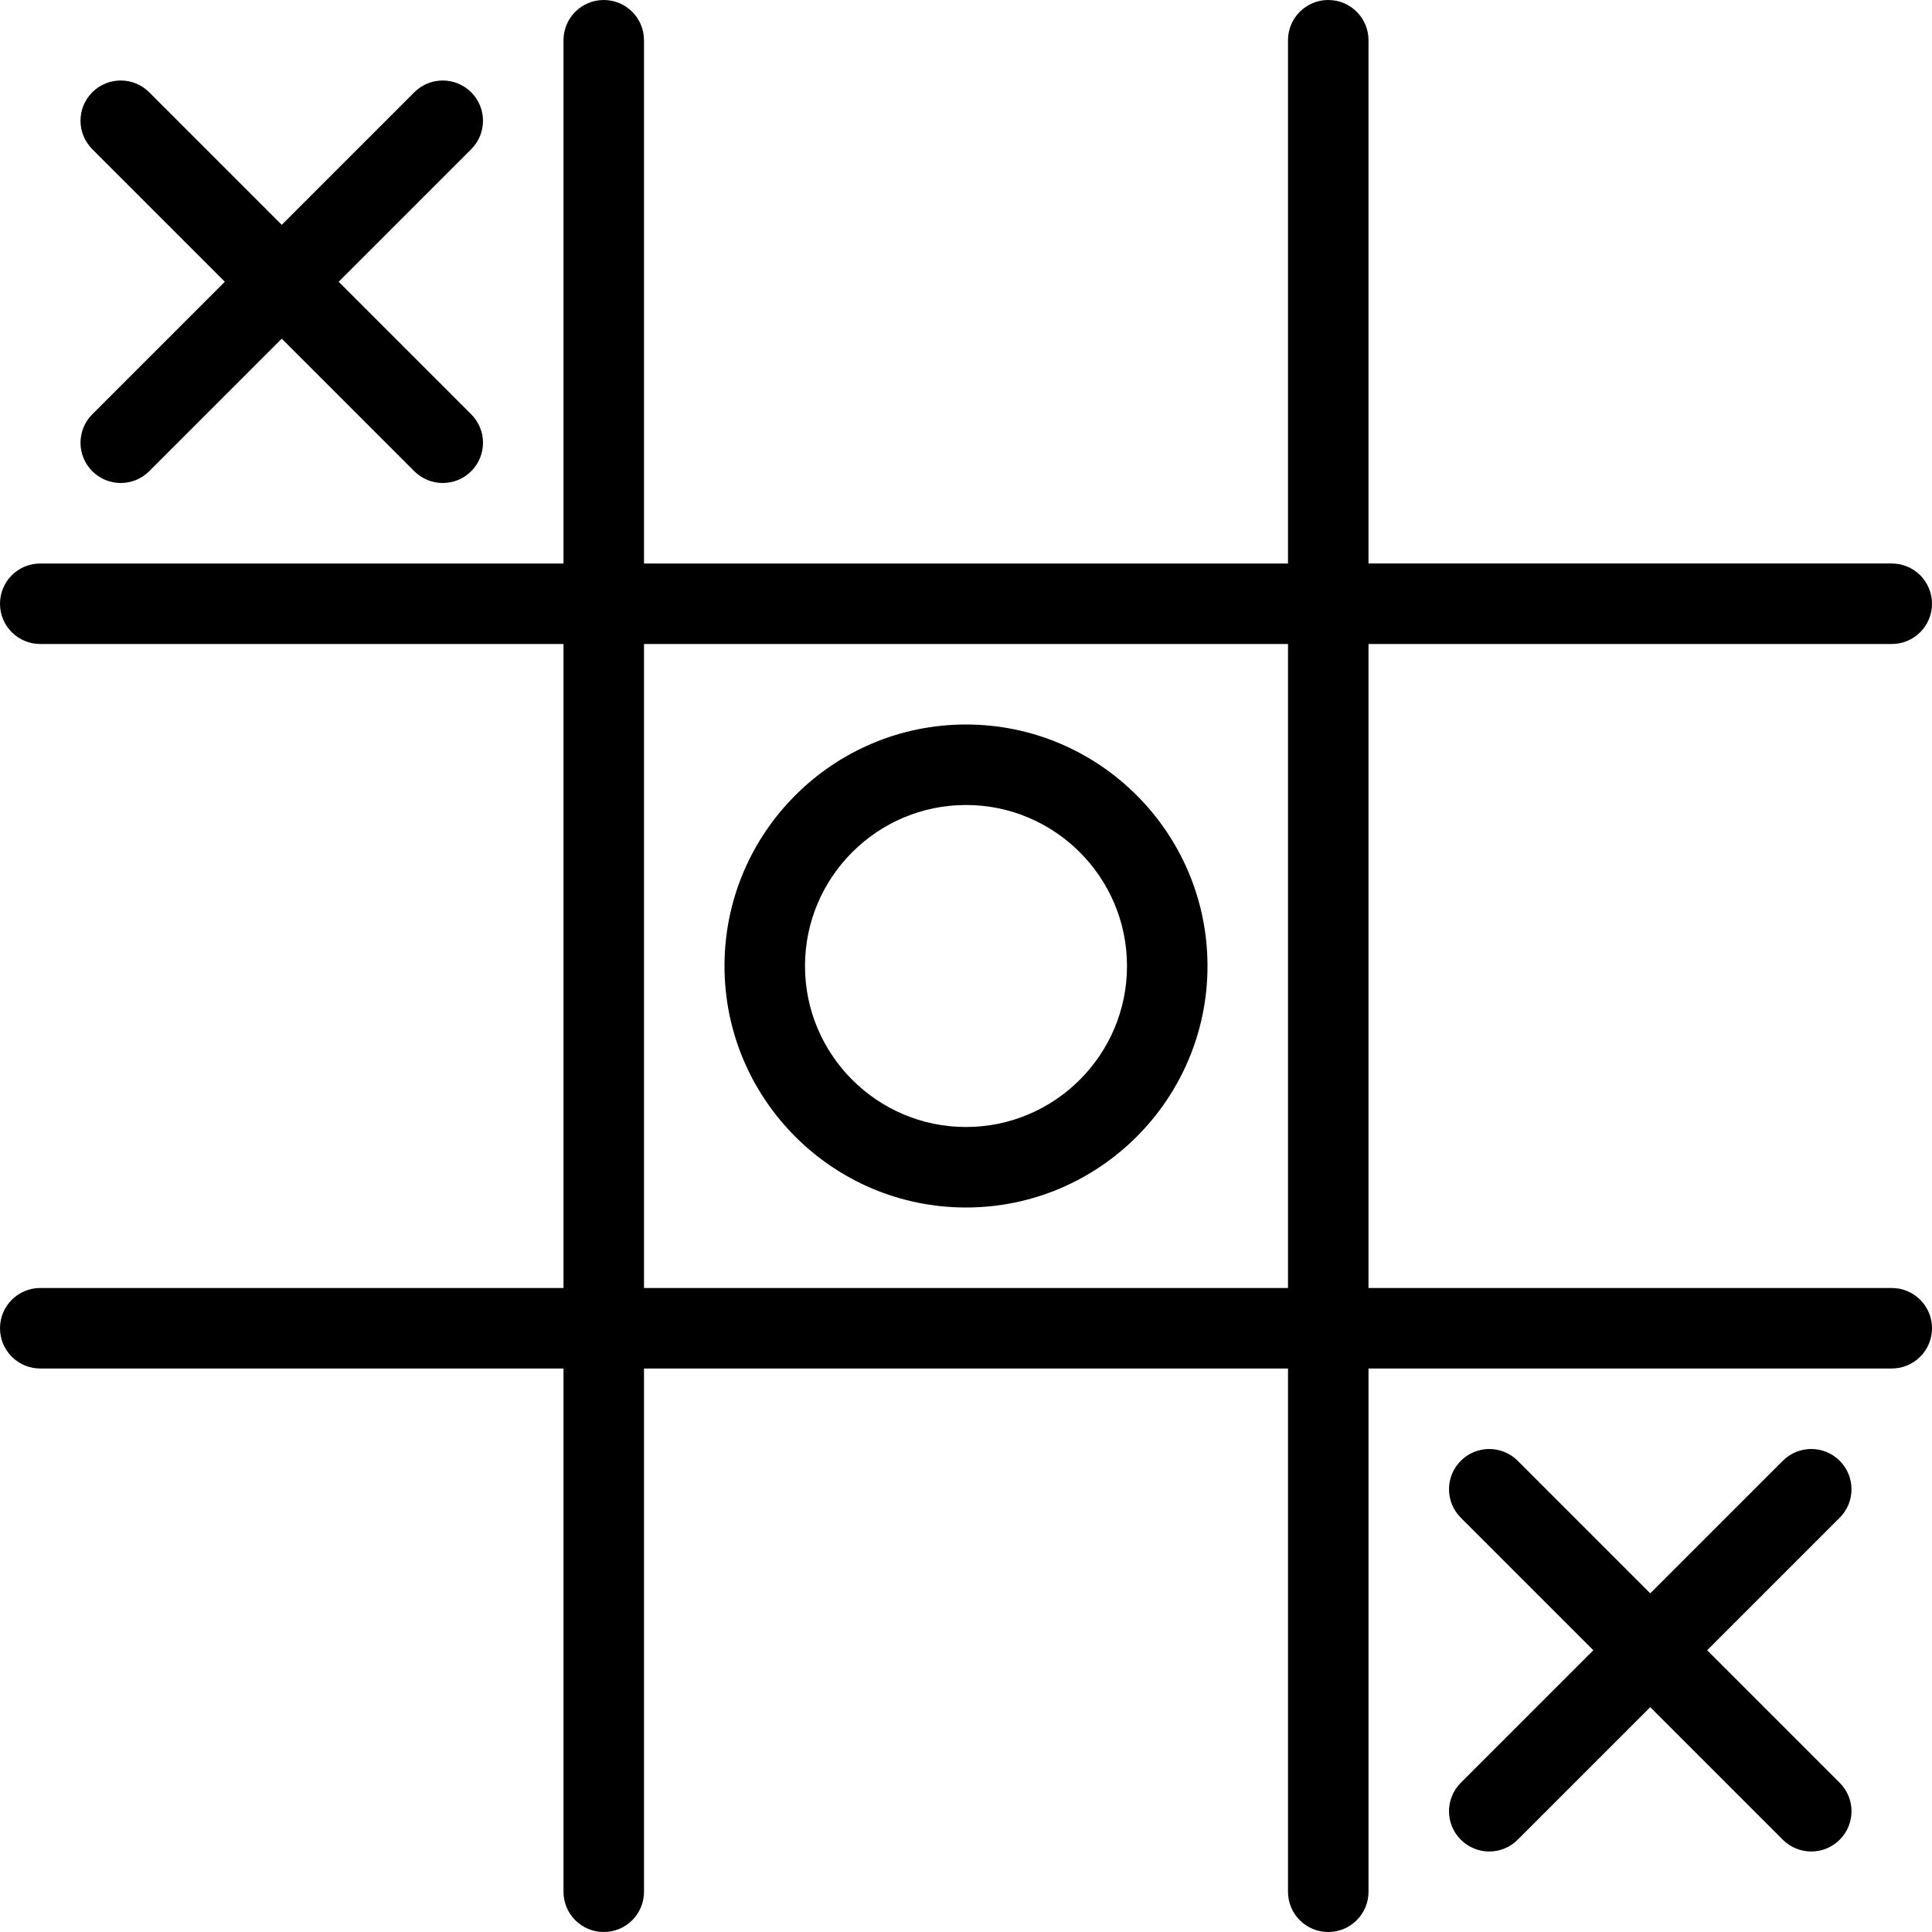
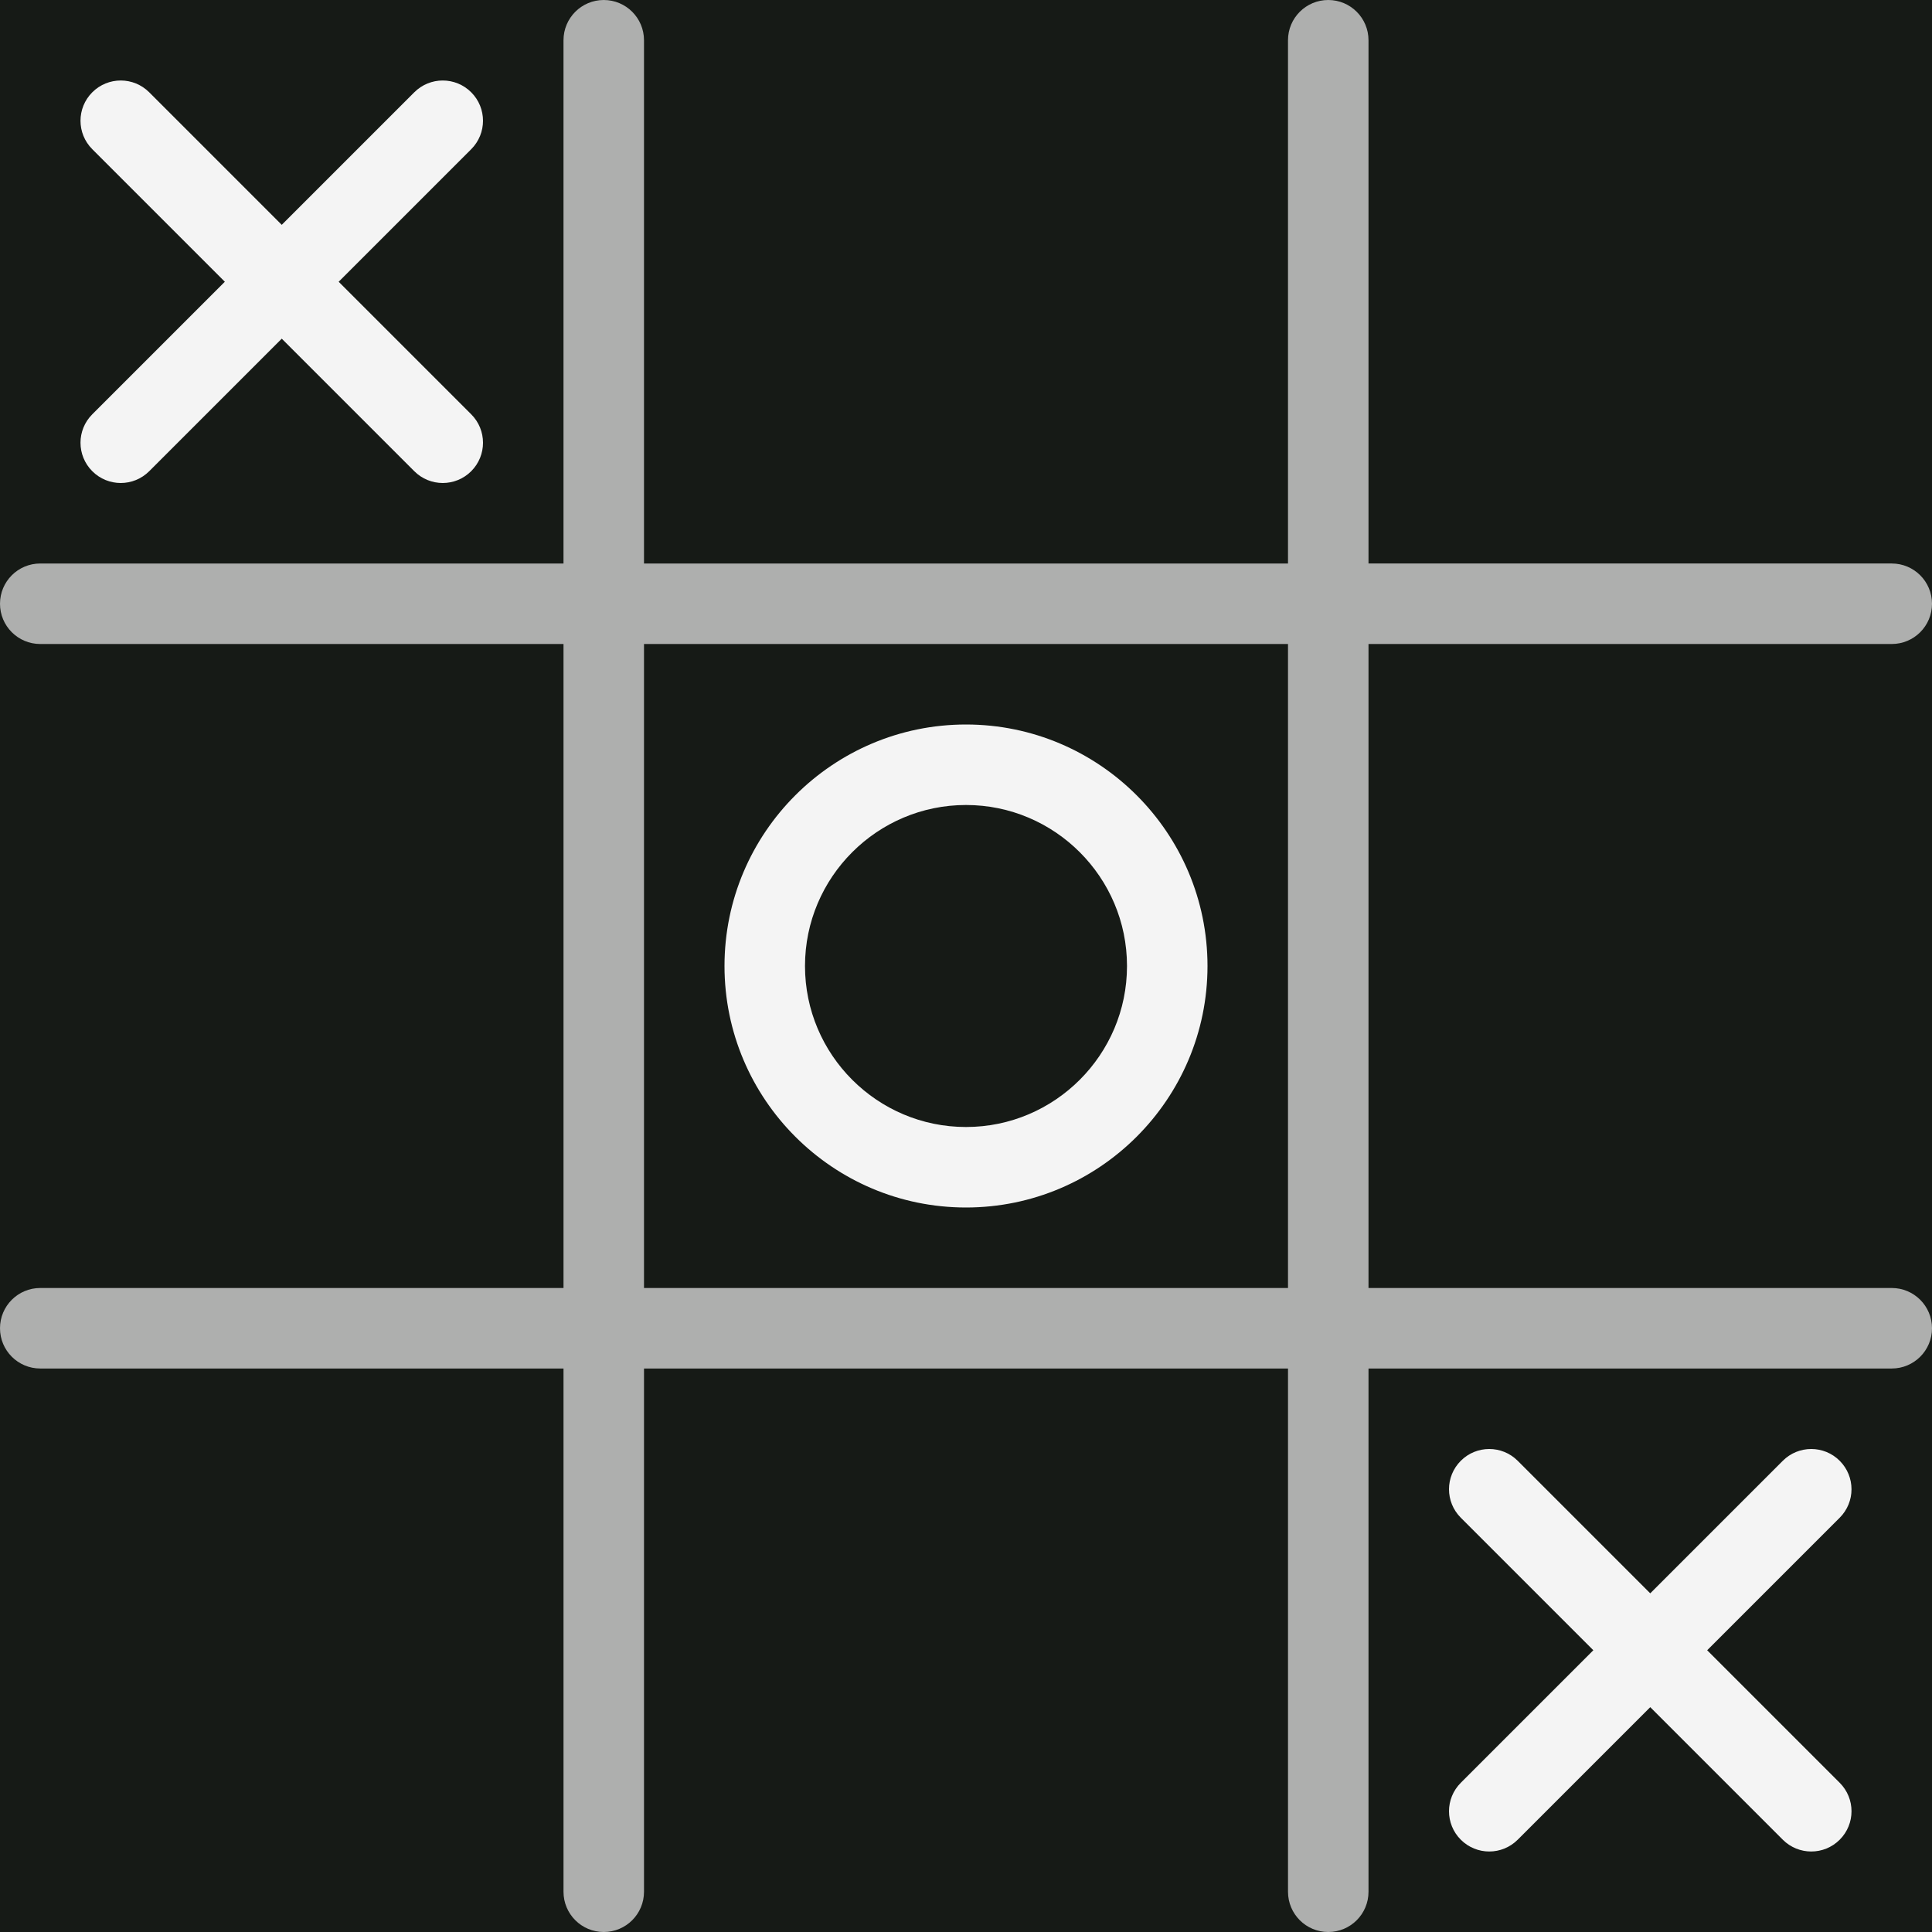
- <svg xmlns="http://www.w3.org/2000/svg" version="1.1" id="Capa_1" x="0px" y="0px" viewBox="0 0 512 512" style="enable-background:new 0 0 512 512;" xml:space="preserve">
-   <g>
+ <svg xmlns="http://www.w3.org/2000/svg" style="isolation:isolate" viewBox="0 0 512 512" width="512pt" height="512pt">
+   <defs>
+     <clipPath id="_clipPath_B902nZCTOkOQuYnLRn6Oqj5tMJAQa9ln">
+       <rect width="512" height="512" />
+     </clipPath>
+   </defs>
+   <g clip-path="url(#_clipPath_B902nZCTOkOQuYnLRn6Oqj5tMJAQa9ln)">
+     <rect x="0" y="0" width="512" height="512" transform="matrix(1,0,0,1,0,0)" fill="rgb(22,26,22)" />
    <g>
      <g>
-         <path d="M501.333,341.333H362.667V170.667h138.667c5.896,0,10.667-4.771,10.667-10.667s-4.771-10.667-10.667-10.667H362.667     V10.667C362.667,4.771,357.896,0,352,0c-5.896,0-10.667,4.771-10.667,10.667v138.667H170.667V10.667     C170.667,4.771,165.896,0,160,0s-10.667,4.771-10.667,10.667v138.667H10.667C4.771,149.333,0,154.104,0,160     s4.771,10.667,10.667,10.667h138.667v170.667H10.667C4.771,341.333,0,346.104,0,352c0,5.896,4.771,10.667,10.667,10.667h138.667     v138.667c0,5.896,4.771,10.667,10.667,10.667s10.667-4.771,10.667-10.667V362.667h170.667v138.667     c0,5.896,4.771,10.667,10.667,10.667c5.896,0,10.667-4.771,10.667-10.667V362.667h138.667c5.896,0,10.667-4.771,10.667-10.667     C512,346.104,507.229,341.333,501.333,341.333z M341.333,341.333H170.667V170.667h170.667V341.333z" />
-         <path d="M256,320c35.292,0,64-28.708,64-64s-28.708-64-64-64s-64,28.708-64,64S220.708,320,256,320z M256,213.333     c23.521,0,42.667,19.146,42.667,42.667S279.521,298.667,256,298.667S213.333,279.521,213.333,256S232.479,213.333,256,213.333z" />
-         <path d="M24.458,124.875C26.542,126.958,29.271,128,32,128s5.458-1.042,7.542-3.125L74.667,89.75l35.125,35.125     c2.083,2.083,4.813,3.125,7.542,3.125c2.729,0,5.458-1.042,7.542-3.125c4.167-4.167,4.167-10.917,0-15.083L89.75,74.667     l35.125-35.125c4.167-4.167,4.167-10.917,0-15.083c-4.167-4.167-10.917-4.167-15.083,0L74.667,59.583L39.542,24.458     c-4.167-4.167-10.917-4.167-15.083,0c-4.167,4.167-4.167,10.917,0,15.083l35.125,35.125l-35.125,35.125     C20.292,113.958,20.292,120.708,24.458,124.875z" />
-         <path d="M487.542,387.125c-4.167-4.167-10.917-4.167-15.083,0l-35.125,35.125l-35.125-35.125c-4.167-4.167-10.917-4.167-15.083,0     c-4.167,4.167-4.167,10.917,0,15.083l35.125,35.125l-35.125,35.125c-4.167,4.167-4.167,10.917,0,15.083     c2.083,2.083,4.813,3.125,7.542,3.125s5.458-1.042,7.542-3.125l35.125-35.125l35.125,35.125c2.083,2.083,4.813,3.125,7.542,3.125     c2.729,0,5.458-1.042,7.542-3.125c4.167-4.167,4.167-10.917,0-15.083l-35.125-35.125l35.125-35.125     C491.708,398.042,491.708,391.292,487.542,387.125z" />
+         <g>
+           <path d=" M 501.333 341.333 L 362.667 341.333 L 362.667 170.667 L 501.334 170.667 C 507.23 170.667 512.001 165.896 512.001 160 C 512.001 154.104 507.23 149.333 501.334 149.333 L 362.667 149.333 L 362.667 10.667 C 362.667 4.771 357.896 0 352 0 C 346.104 0 341.333 4.771 341.333 10.667 L 341.333 149.334 L 170.667 149.334 L 170.667 10.667 C 170.667 4.771 165.896 0 160 0 C 154.104 0 149.333 4.771 149.333 10.667 L 149.333 149.334 L 10.667 149.334 C 4.771 149.333 0 154.104 0 160 C 0 165.896 4.771 170.667 10.667 170.667 L 149.334 170.667 L 149.334 341.334 L 10.667 341.334 C 4.771 341.333 0 346.104 0 352 C 0 357.896 4.771 362.667 10.667 362.667 L 149.334 362.667 L 149.334 501.334 C 149.334 507.23 154.105 512.001 160.001 512.001 C 165.897 512.001 170.668 507.23 170.668 501.334 L 170.668 362.667 L 341.335 362.667 L 341.335 501.334 C 341.335 507.23 346.106 512.001 352.002 512.001 C 357.898 512.001 362.669 507.23 362.669 501.334 L 362.669 362.667 L 501.336 362.667 C 507.232 362.667 512.003 357.896 512.003 352 C 512 346.104 507.229 341.333 501.333 341.333 Z  M 341.333 341.333 L 170.667 341.333 L 170.667 170.667 L 341.334 170.667 L 341.334 341.333 L 341.333 341.333 Z " fill="rgb(255,255,255)" fill-opacity="0.65" />
+           <path d=" M 256 320 C 291.292 320 320 291.292 320 256 C 320 220.708 291.292 192 256 192 C 220.708 192 192 220.708 192 256 C 192 291.292 220.708 320 256 320 Z  M 256 213.333 C 279.521 213.333 298.667 232.479 298.667 256 C 298.667 279.521 279.521 298.667 256 298.667 C 232.479 298.667 213.333 279.521 213.333 256 C 213.333 232.479 232.479 213.333 256 213.333 Z " fill="rgb(255,255,255)" fill-opacity="0.95" />
+           <path d=" M 24.458 124.875 C 26.542 126.958 29.271 128 32 128 C 34.729 128 37.458 126.958 39.542 124.875 L 74.667 89.75 L 109.792 124.875 C 111.875 126.958 114.605 128 117.334 128 C 120.063 128 122.792 126.958 124.876 124.875 C 129.043 120.708 129.043 113.958 124.876 109.792 L 89.75 74.667 L 124.875 39.542 C 129.042 35.375 129.042 28.625 124.875 24.459 C 120.708 20.292 113.958 20.292 109.792 24.459 L 74.667 59.583 L 39.542 24.458 C 35.375 20.291 28.625 20.291 24.459 24.458 C 20.292 28.625 20.292 35.375 24.459 39.541 L 59.584 74.666 L 24.459 109.791 C 20.292 113.958 20.292 120.708 24.458 124.875 Z " fill="rgb(255,255,255)" fill-opacity="0.95" />
+           <path d=" M 487.542 387.125 C 483.375 382.958 476.625 382.958 472.459 387.125 L 437.334 422.25 L 402.209 387.125 C 398.042 382.958 391.292 382.958 387.126 387.125 C 382.959 391.292 382.959 398.042 387.126 402.208 L 422.251 437.333 L 387.126 472.458 C 382.959 476.625 382.959 483.375 387.126 487.541 C 389.209 489.624 391.939 490.666 394.668 490.666 C 397.397 490.666 400.126 489.624 402.21 487.541 L 437.335 452.416 L 472.46 487.541 C 474.543 489.624 477.273 490.666 480.002 490.666 C 482.731 490.666 485.46 489.624 487.544 487.541 C 491.711 483.374 491.711 476.624 487.544 472.458 L 452.419 437.333 L 487.544 402.208 C 491.708 398.042 491.708 391.292 487.542 387.125 Z " fill="rgb(255,255,255)" fill-opacity="0.95" />
+         </g>
      </g>
    </g>
  </g>
-   <g>
- </g>
-   <g>
- </g>
-   <g>
- </g>
-   <g>
- </g>
-   <g>
- </g>
-   <g>
- </g>
-   <g>
- </g>
-   <g>
- </g>
-   <g>
- </g>
-   <g>
- </g>
-   <g>
- </g>
-   <g>
- </g>
-   <g>
- </g>
-   <g>
- </g>
-   <g>
- </g>
</svg>
